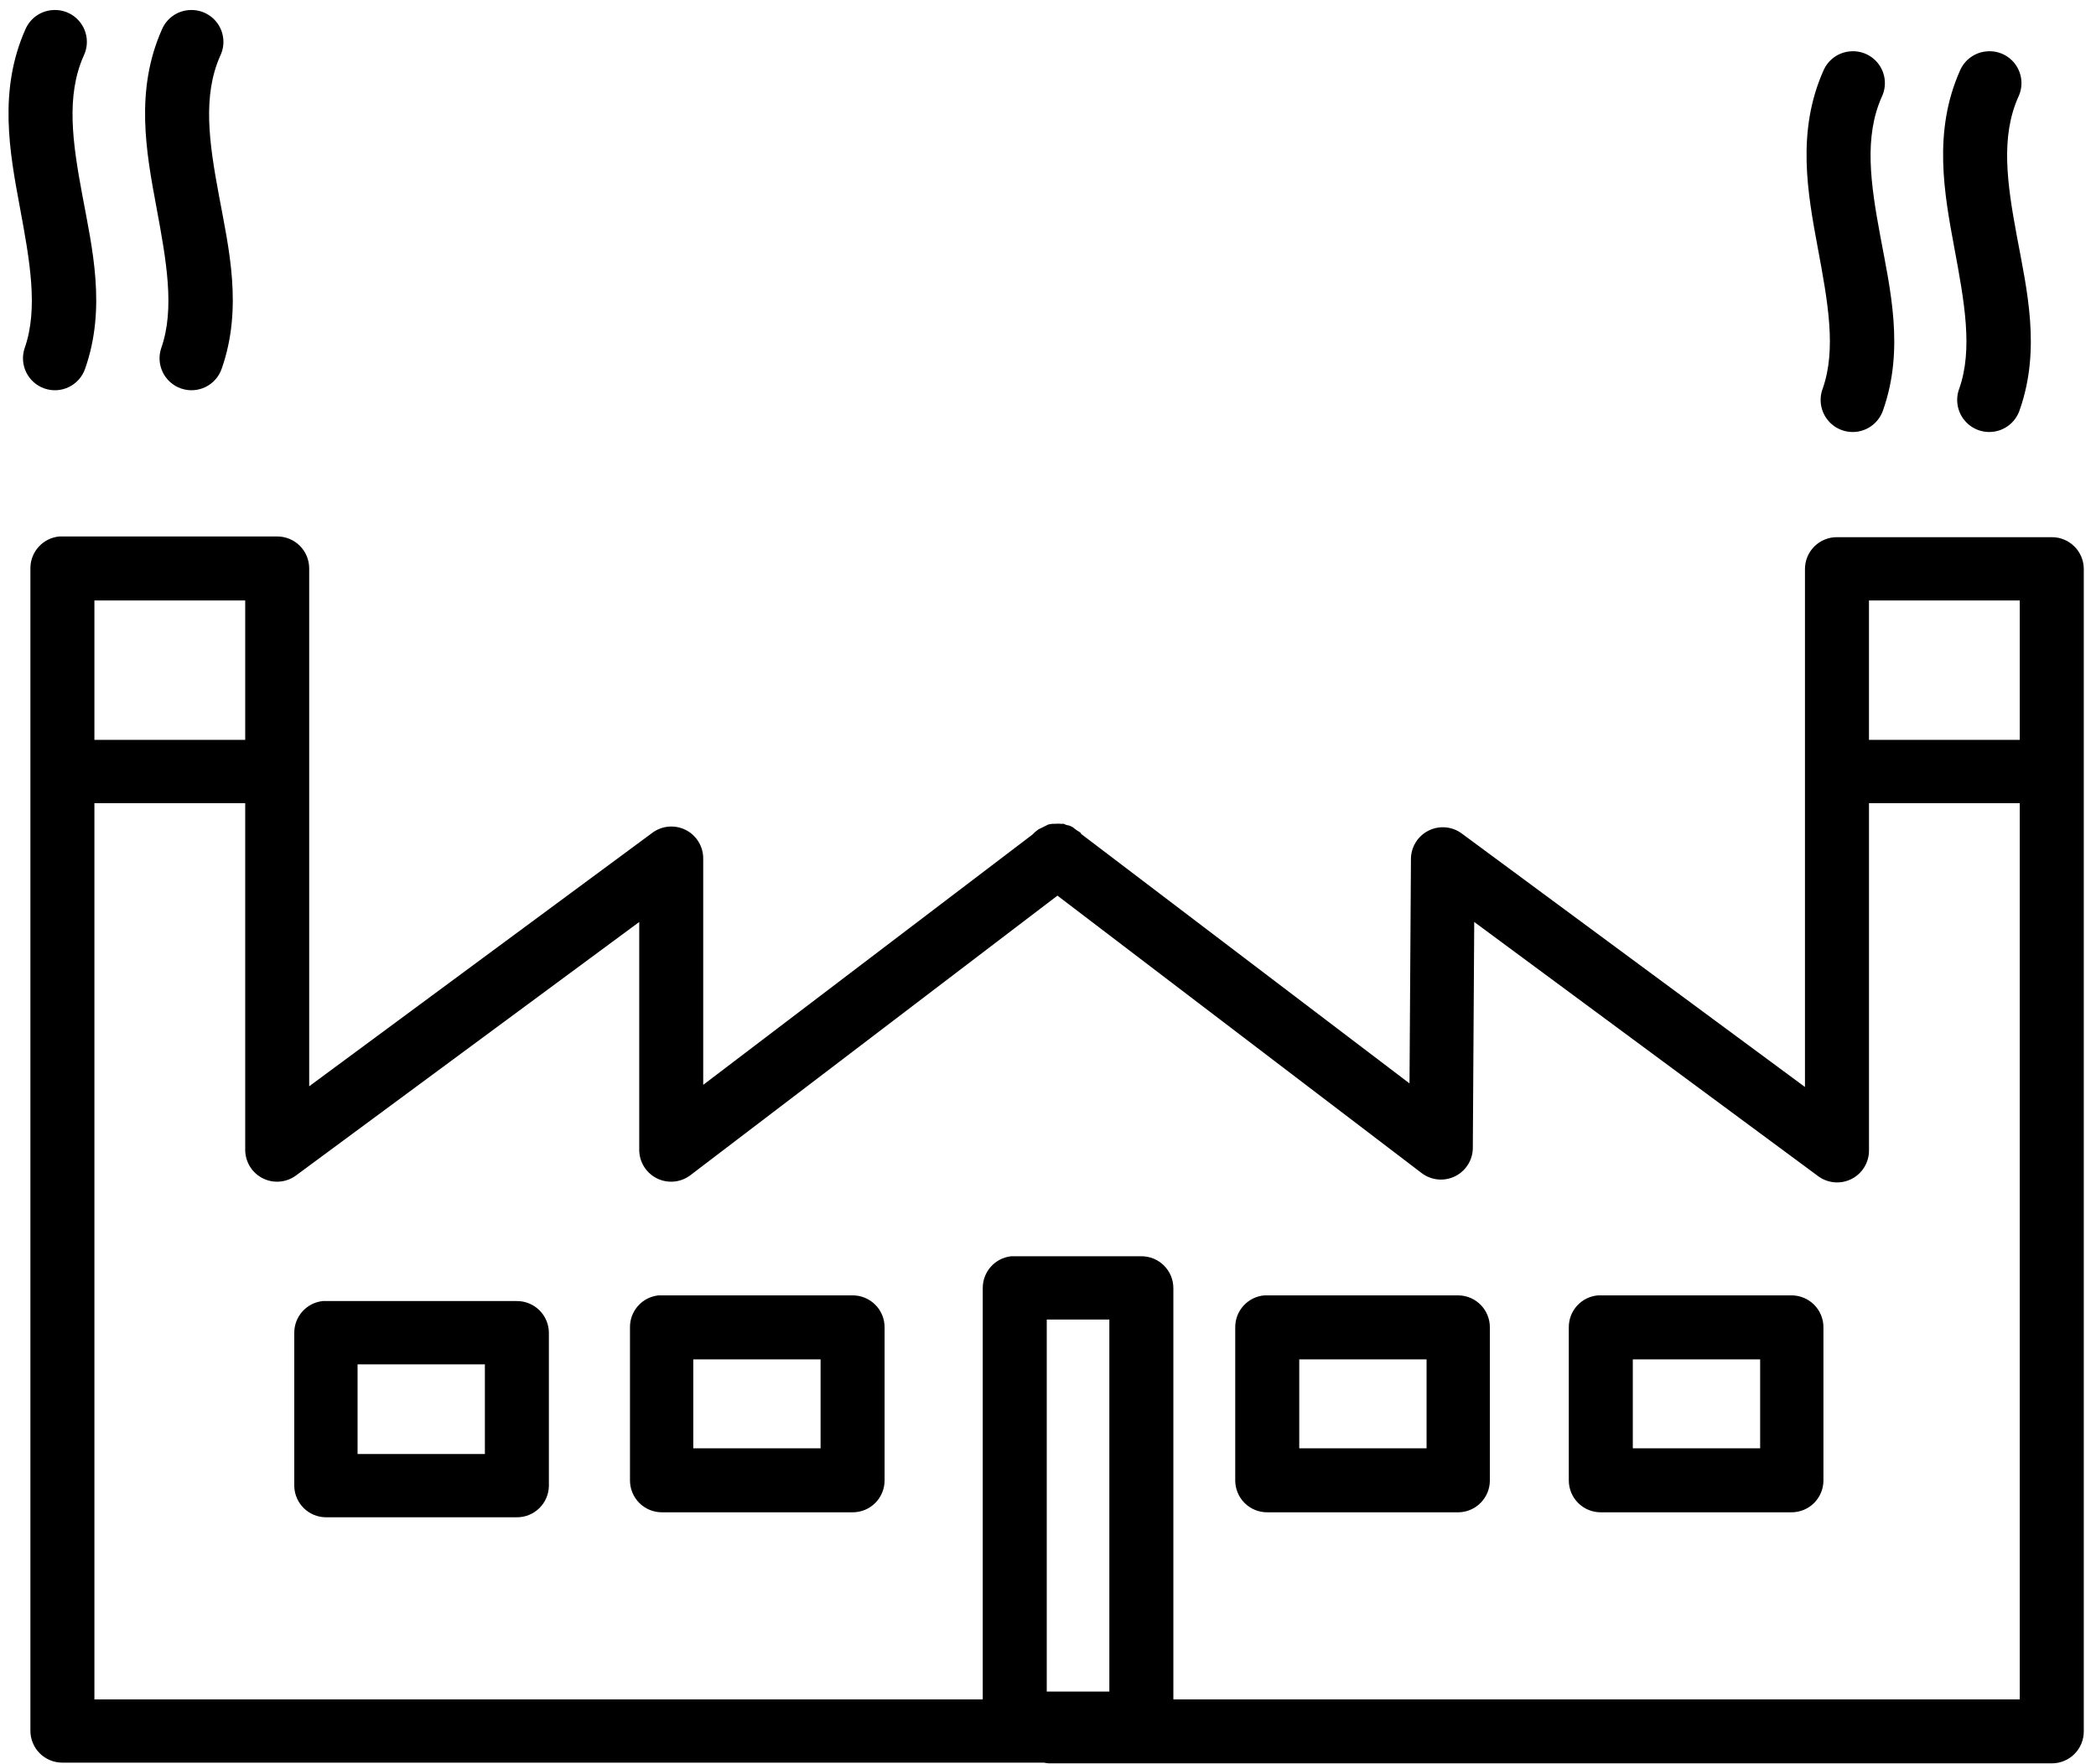
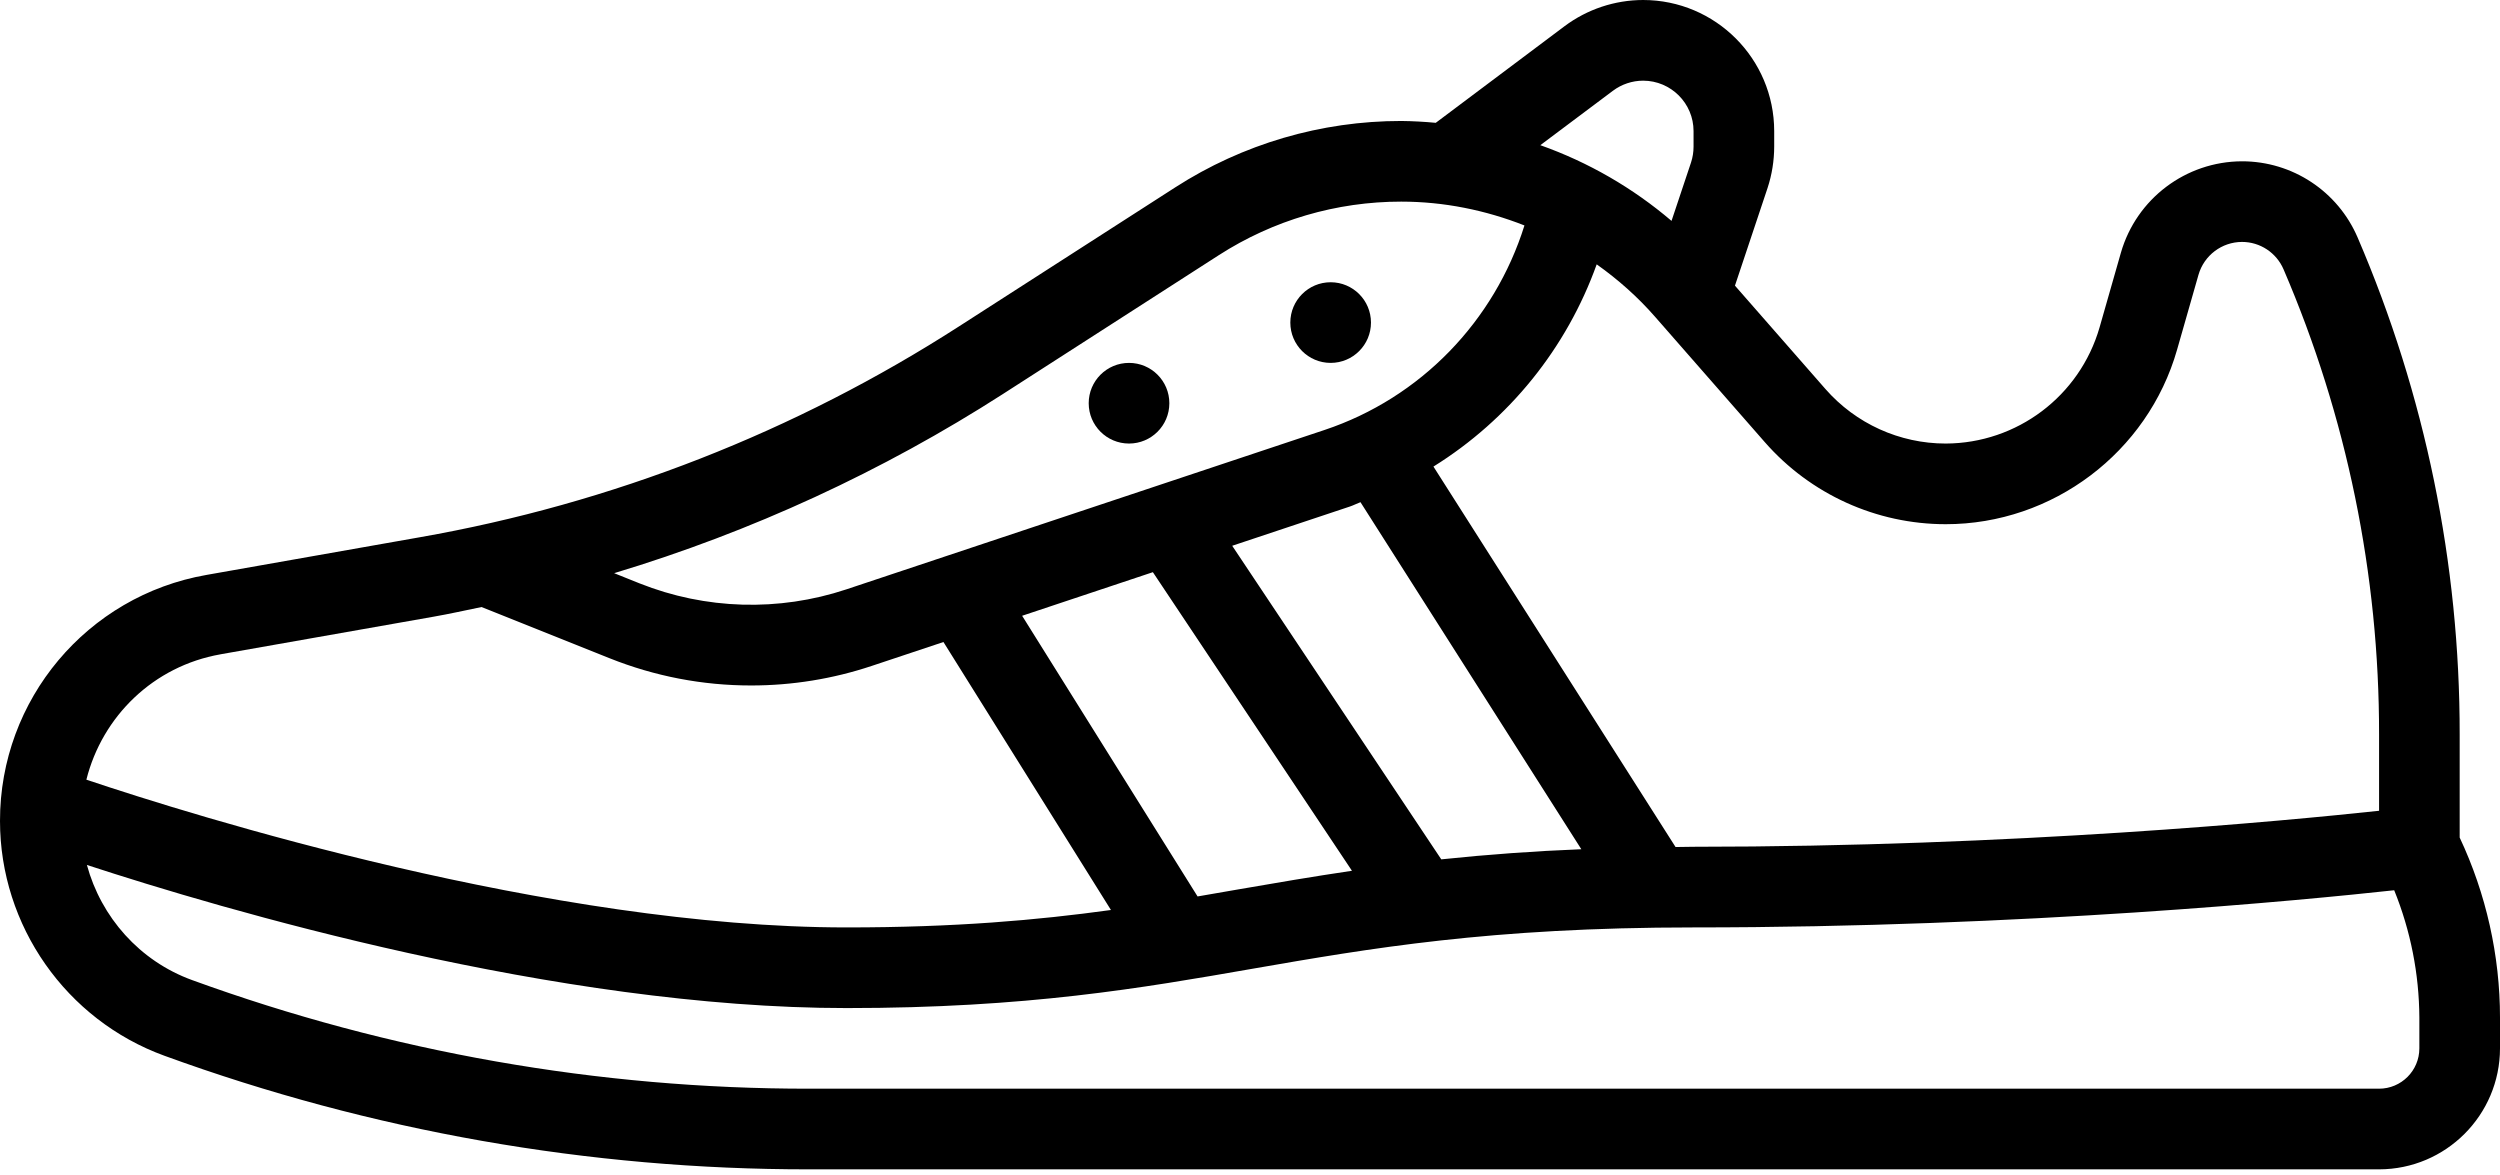
- <svg xmlns="http://www.w3.org/2000/svg" width="101" height="85" viewBox="0 0 101 85">
-   <path d="M2.492.489a1.536 1.536 0 0 0-1.268.925C-.085 4.355.464 7.334.95 9.948c.487 2.614.905 4.925.24 6.82a1.539 1.539 0 1 0 2.913.995c1.027-2.93.341-5.795-.137-8.363-.478-2.568-.79-4.789.069-6.718A1.536 1.536 0 0 0 2.492.49zm6.58 0a1.536 1.536 0 0 0-1.267.925c-1.31 2.941-.761 5.92-.274 8.534.486 2.614.904 4.925.24 6.82a1.539 1.539 0 1 0 2.913.995c1.027-2.93.34-5.795-.137-8.363-.479-2.568-.79-4.789.068-6.718A1.536 1.536 0 0 0 9.073.49zm80.062 1.988a1.536 1.536 0 0 0-1.268.925c-1.309 2.941-.76 5.92-.274 8.534.487 2.614.905 4.89.24 6.786a1.545 1.545 0 1 0 2.913 1.028c1.027-2.928.341-5.794-.137-8.362-.478-2.569-.79-4.789.068-6.718a1.536 1.536 0 0 0-1.542-2.193zm6.58 0a1.536 1.536 0 0 0-1.268.925c-1.309 2.941-.76 5.92-.274 8.534.487 2.614.905 4.89.24 6.786a1.545 1.545 0 1 0 2.913 1.028c1.028-2.928.342-5.794-.137-8.362-.478-2.569-.79-4.789.069-6.718a1.536 1.536 0 0 0-1.542-2.193zM2.87 25.85c-.799.068-1.411.74-1.405 1.542v56.002a1.536 1.536 0 0 0 1.542 1.542h47.297c.079.018.16.03.24.034h48.325a1.536 1.536 0 0 0 1.542-1.542V27.393a1.536 1.536 0 0 0-1.542-1.508h-10.35a1.536 1.536 0 0 0-1.543 1.508v24.985l-16.52-12.201a1.536 1.536 0 0 0-2.467 1.233l-.069 10.796-15.834-12.03v-.033a1.536 1.536 0 0 0-.205-.137 1.536 1.536 0 0 0-.137-.103 1.535 1.535 0 0 0-.035-.034 1.536 1.536 0 0 0-.137-.069 1.536 1.536 0 0 0-.103-.034h-.034a1.536 1.536 0 0 0-.103-.034 1.536 1.536 0 0 0-.068-.035h-.137a1.536 1.536 0 0 0-.309 0 1.535 1.535 0 0 0-.103 0c-.069.007-.138.019-.205.035-.023.01-.046.022-.069.034-.023.01-.046.022-.068.034-.047.02-.093.043-.137.069-.024.01-.046.022-.069.034-.023.01-.046.022-.069.034-.023.01-.046.022-.068.034a1.536 1.536 0 0 0-.274.24L33.886 52.275V41.376a1.536 1.536 0 0 0-2.467-1.234l-16.52 12.202V27.393a1.536 1.536 0 0 0-1.542-1.542H3.007a2.047 2.047 0 0 0-.138 0zm1.68 3.084h7.266v6.718H4.549v-6.718zm85.51 0h7.266v6.718H90.06v-6.718zM4.55 38.703h7.266v16.691a1.536 1.536 0 0 0 2.467 1.234l16.52-12.201v10.967a1.536 1.536 0 0 0 2.467 1.234l17.685-13.47 17.548 13.367a1.536 1.536 0 0 0 2.468-1.234l.068-10.864 16.554 12.235a1.536 1.536 0 0 0 2.468-1.234V38.703h7.265v43.184H56.541v-19.81a1.536 1.536 0 0 0-1.543-1.542h-6.1a1.536 1.536 0 0 0-.172 0 1.536 1.536 0 0 0-1.37 1.542v19.81H4.549V38.703zM31.727 62.42a1.536 1.536 0 0 0-1.37 1.542v7.369a1.536 1.536 0 0 0 1.542 1.542h9.185a1.536 1.536 0 0 0 1.542-1.542v-7.369a1.536 1.536 0 0 0-1.542-1.542h-9.185a1.536 1.536 0 0 0-.172 0zm29.2 0c-.799.068-1.41.74-1.405 1.542v7.369a1.536 1.536 0 0 0 1.543 1.542h9.22a1.536 1.536 0 0 0 1.507-1.542v-7.369a1.536 1.536 0 0 0-1.508-1.542h-9.22a1.536 1.536 0 0 0-.136 0zm16.075 0c-.8.068-1.412.74-1.406 1.542v7.369a1.536 1.536 0 0 0 1.543 1.542h9.185a1.536 1.536 0 0 0 1.542-1.542v-7.369a1.536 1.536 0 0 0-1.542-1.542h-9.185a1.536 1.536 0 0 0-.137 0zm-61.452.274a1.536 1.536 0 0 0-1.37 1.542v7.37c.015.84.702 1.511 1.542 1.507h9.185a1.536 1.536 0 0 0 1.542-1.508v-7.369a1.536 1.536 0 0 0-1.542-1.542h-9.185a1.536 1.536 0 0 0-.172 0zm34.89.891h3.016V81.51H50.44V63.585zm-17.033 1.92h6.134v4.284h-6.134v-4.284zm29.2 0h6.135v4.284h-6.135v-4.284zm16.074 0h6.135v4.284H78.68v-4.284zm-61.451.24h6.135v4.318H17.23v-4.319z" />
+ <svg xmlns="http://www.w3.org/2000/svg" width="100" height="47" viewBox="0 0 100 47">
+   <path d="M98.387 33.502v-4.12a50.176 50.176 0 00-4.08-19.877 5.027 5.027 0 00-4.628-3.053 5.058 5.058 0 00-4.842 3.653l-.856 2.997a6.426 6.426 0 01-6.152 4.64c-1.847 0-3.6-.797-4.814-2.184l-3.617-4.132 1.304-3.905a5.331 5.331 0 00.266-1.658v-.621A5.248 5.248 0 0065.726 0a5.264 5.264 0 00-3.144 1.048L57.43 4.913a16.345 16.345 0 00-1.379-.074 16.69 16.69 0 00-9.04 2.655l-8.625 5.545a58.56 58.56 0 01-21.604 8.453l-8.523 1.505A9.98 9.98 0 000 32.839c0 4.187 2.645 7.961 6.579 9.392a75.173 75.173 0 0025.782 4.543h62.8A4.845 4.845 0 00100 41.935v-1.232c0-2.477-.556-4.958-1.613-7.201zM77.83 20.968c4.273 0 8.08-2.87 9.253-6.98l.857-2.998a1.817 1.817 0 011.74-1.313c.724 0 1.377.431 1.663 1.099a46.963 46.963 0 013.82 18.606v3.049c-3.757.404-14.609 1.44-27.42 1.44-.253 0-.474.008-.721.01l-9.684-15.218a15.82 15.82 0 006.53-8.089c.85.603 1.638 1.3 2.336 2.099l4.384 5.008a9.619 9.619 0 007.242 3.287zm-29.927 14.89l-7.018-11.227 5.23-1.744 7.963 11.944c-1.577.234-3.062.487-4.519.74-.553.098-1.103.194-1.656.287zm9.748-1.484l-8.363-12.543 4.711-1.571c.146-.049.278-.12.42-.173l8.834 13.882a86.713 86.713 0 00-5.602.405zM64.518 3.63c.347-.26.774-.403 1.208-.403 1.111 0 2.016.905 2.016 2.016v.62c0 .219-.034.435-.102.64l-.779 2.333a16.672 16.672 0 00-5.248-3.029l2.905-2.177zM40.13 15.752l8.624-5.546a13.47 13.47 0 017.295-2.141c1.708 0 3.374.341 4.929.953-1.195 3.822-4.153 6.9-8 8.182L33.85 23.576a12.07 12.07 0 01-8.27-.242l-1.014-.407a61.807 61.807 0 0015.565-7.175zM8.819 26.172l8.523-1.504c.645-.113 1.28-.255 1.92-.387l5.12 2.048c1.81.723 3.715 1.09 5.663 1.09a15.23 15.23 0 004.823-.782l2.87-.956 6.7 10.719c-2.956.408-6.24.697-10.567.697-11.844 0-26.113-4.466-30.416-5.91.637-2.535 2.685-4.542 5.364-5.014zm87.955 15.763c0 .89-.722 1.613-1.613 1.613h-62.8a72.039 72.039 0 01-24.68-4.346c-2.097-.763-3.637-2.513-4.205-4.604 5.39 1.765 18.774 5.725 30.395 5.725 7.206 0 11.798-.8 16.24-1.575 4.668-.81 9.494-1.651 17.63-1.651 13.26 0 24.457-1.097 28.027-1.487a13.742 13.742 0 011.006 5.093v1.232z" />
+   <circle cx="53.226" cy="12.903" r="1.613" />
+   <circle cx="45.161" cy="16.129" r="1.613" />
</svg>
